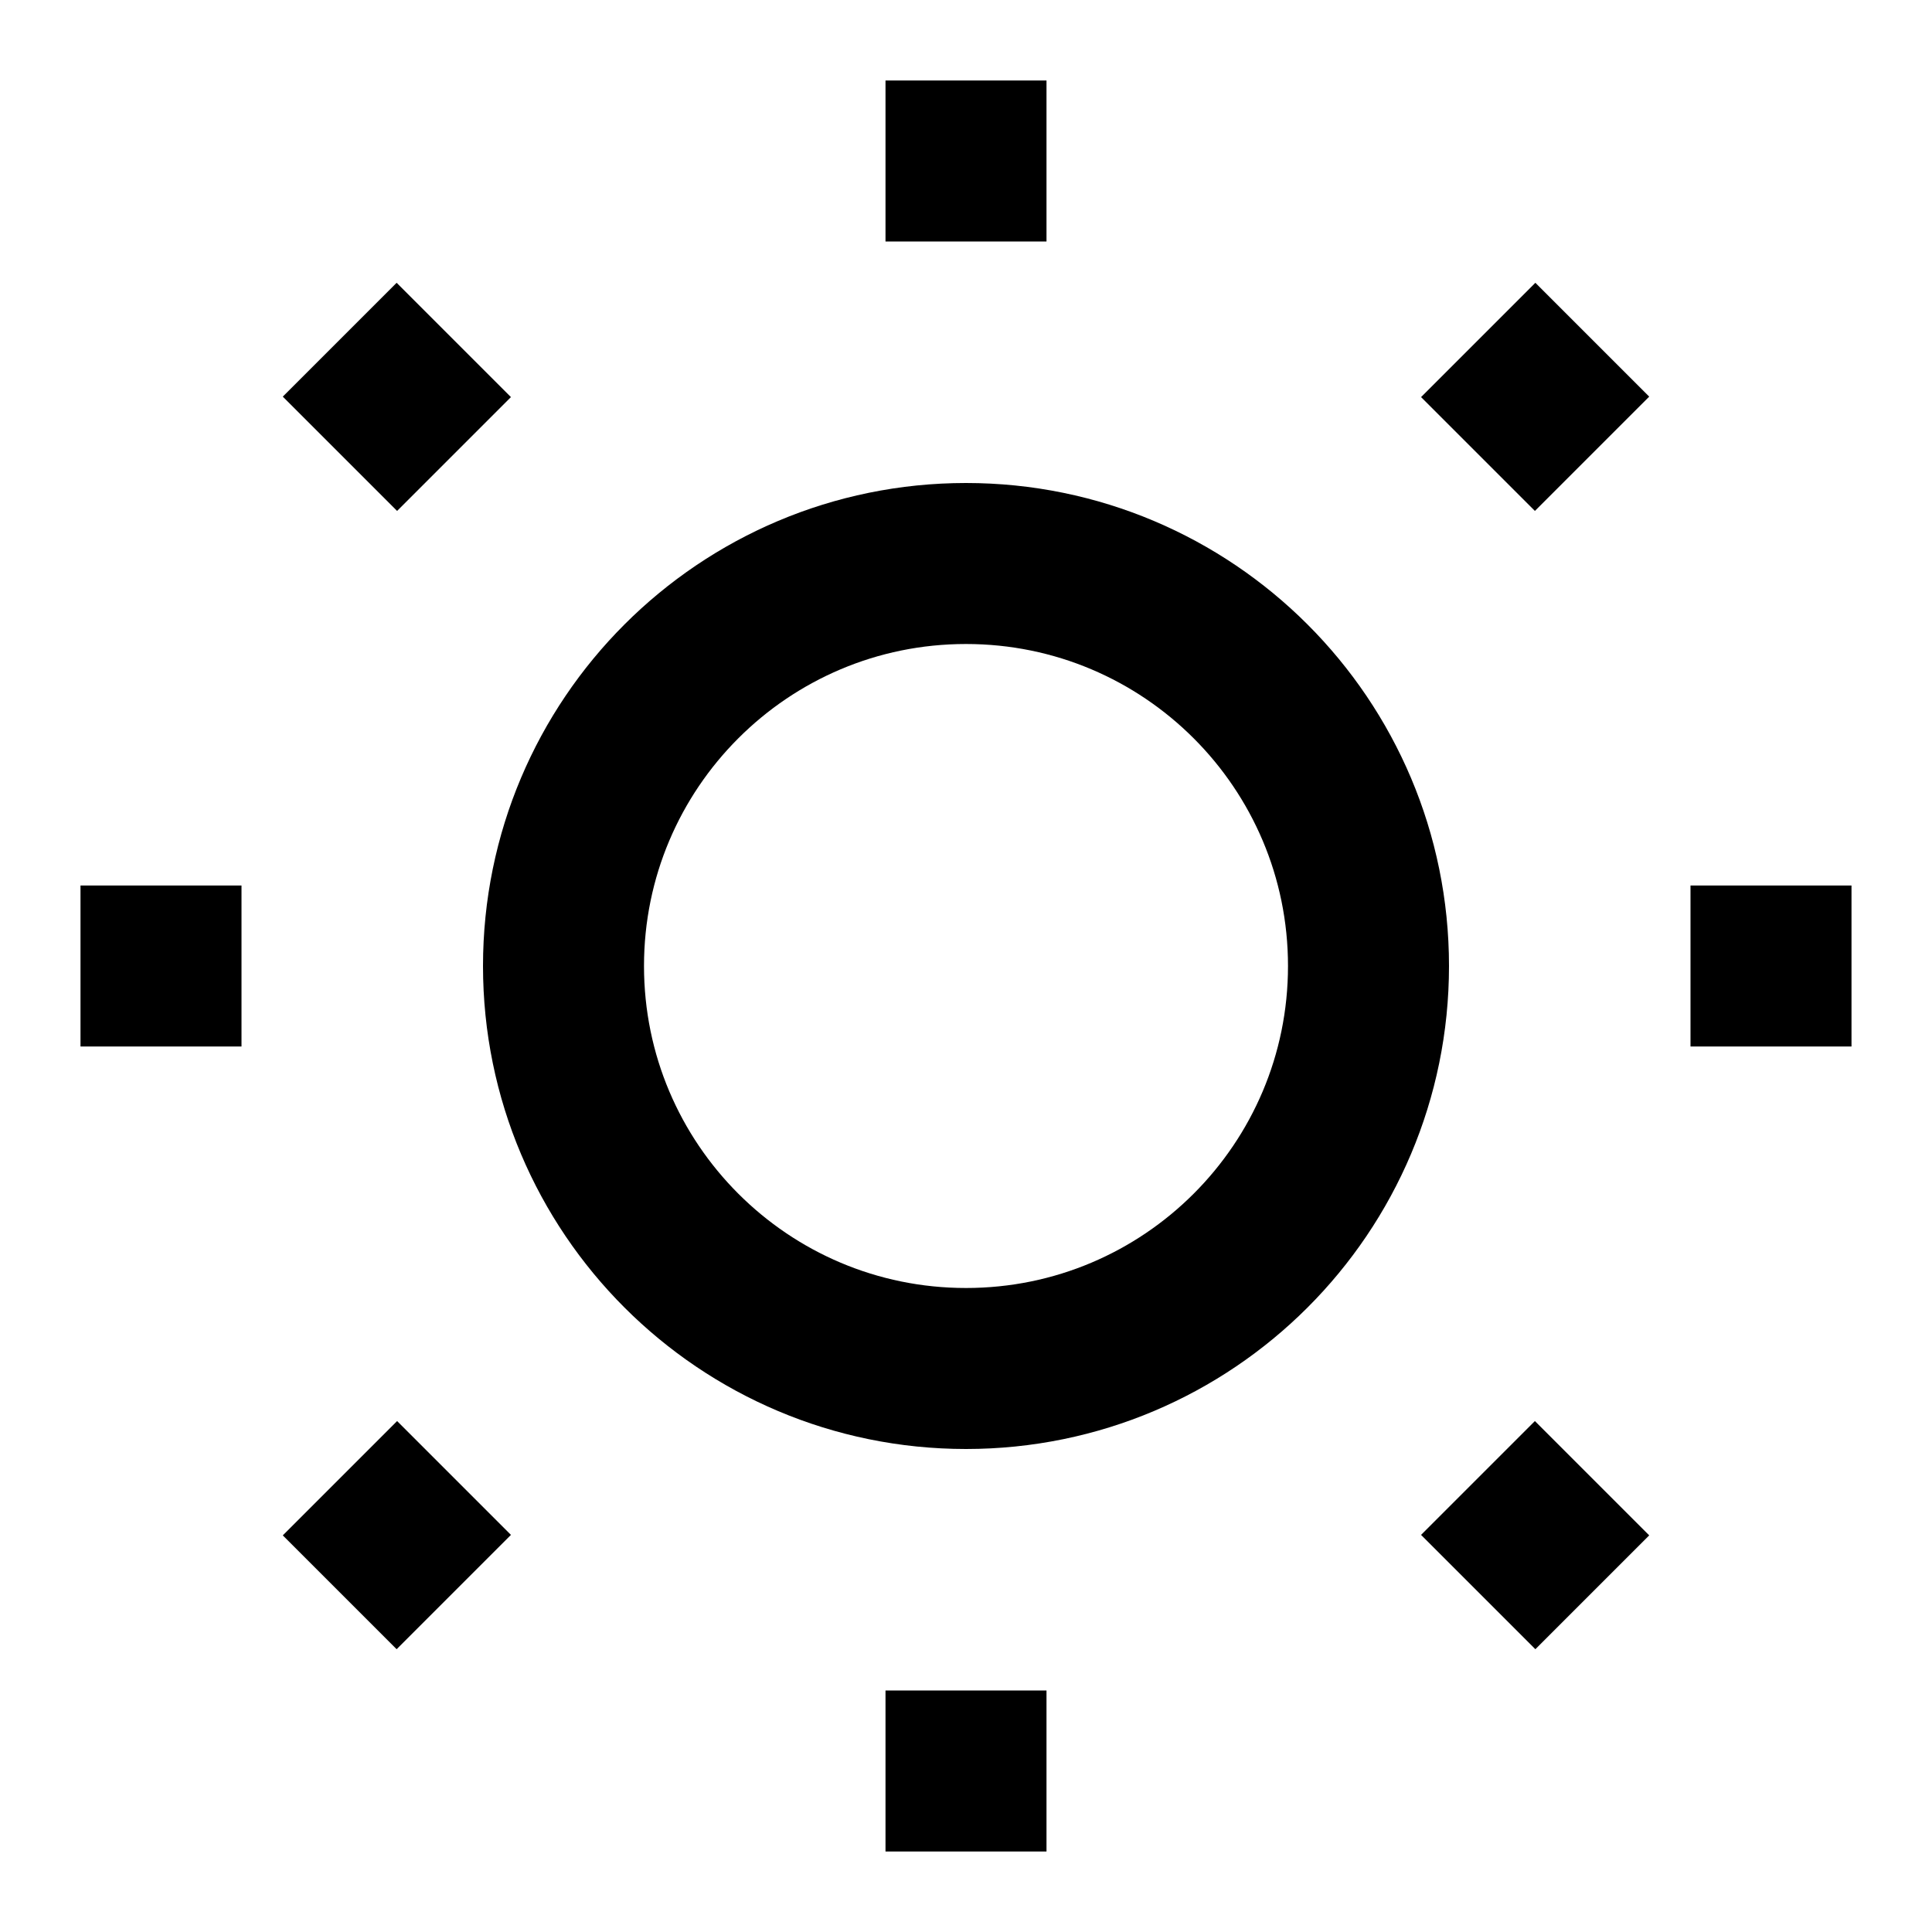
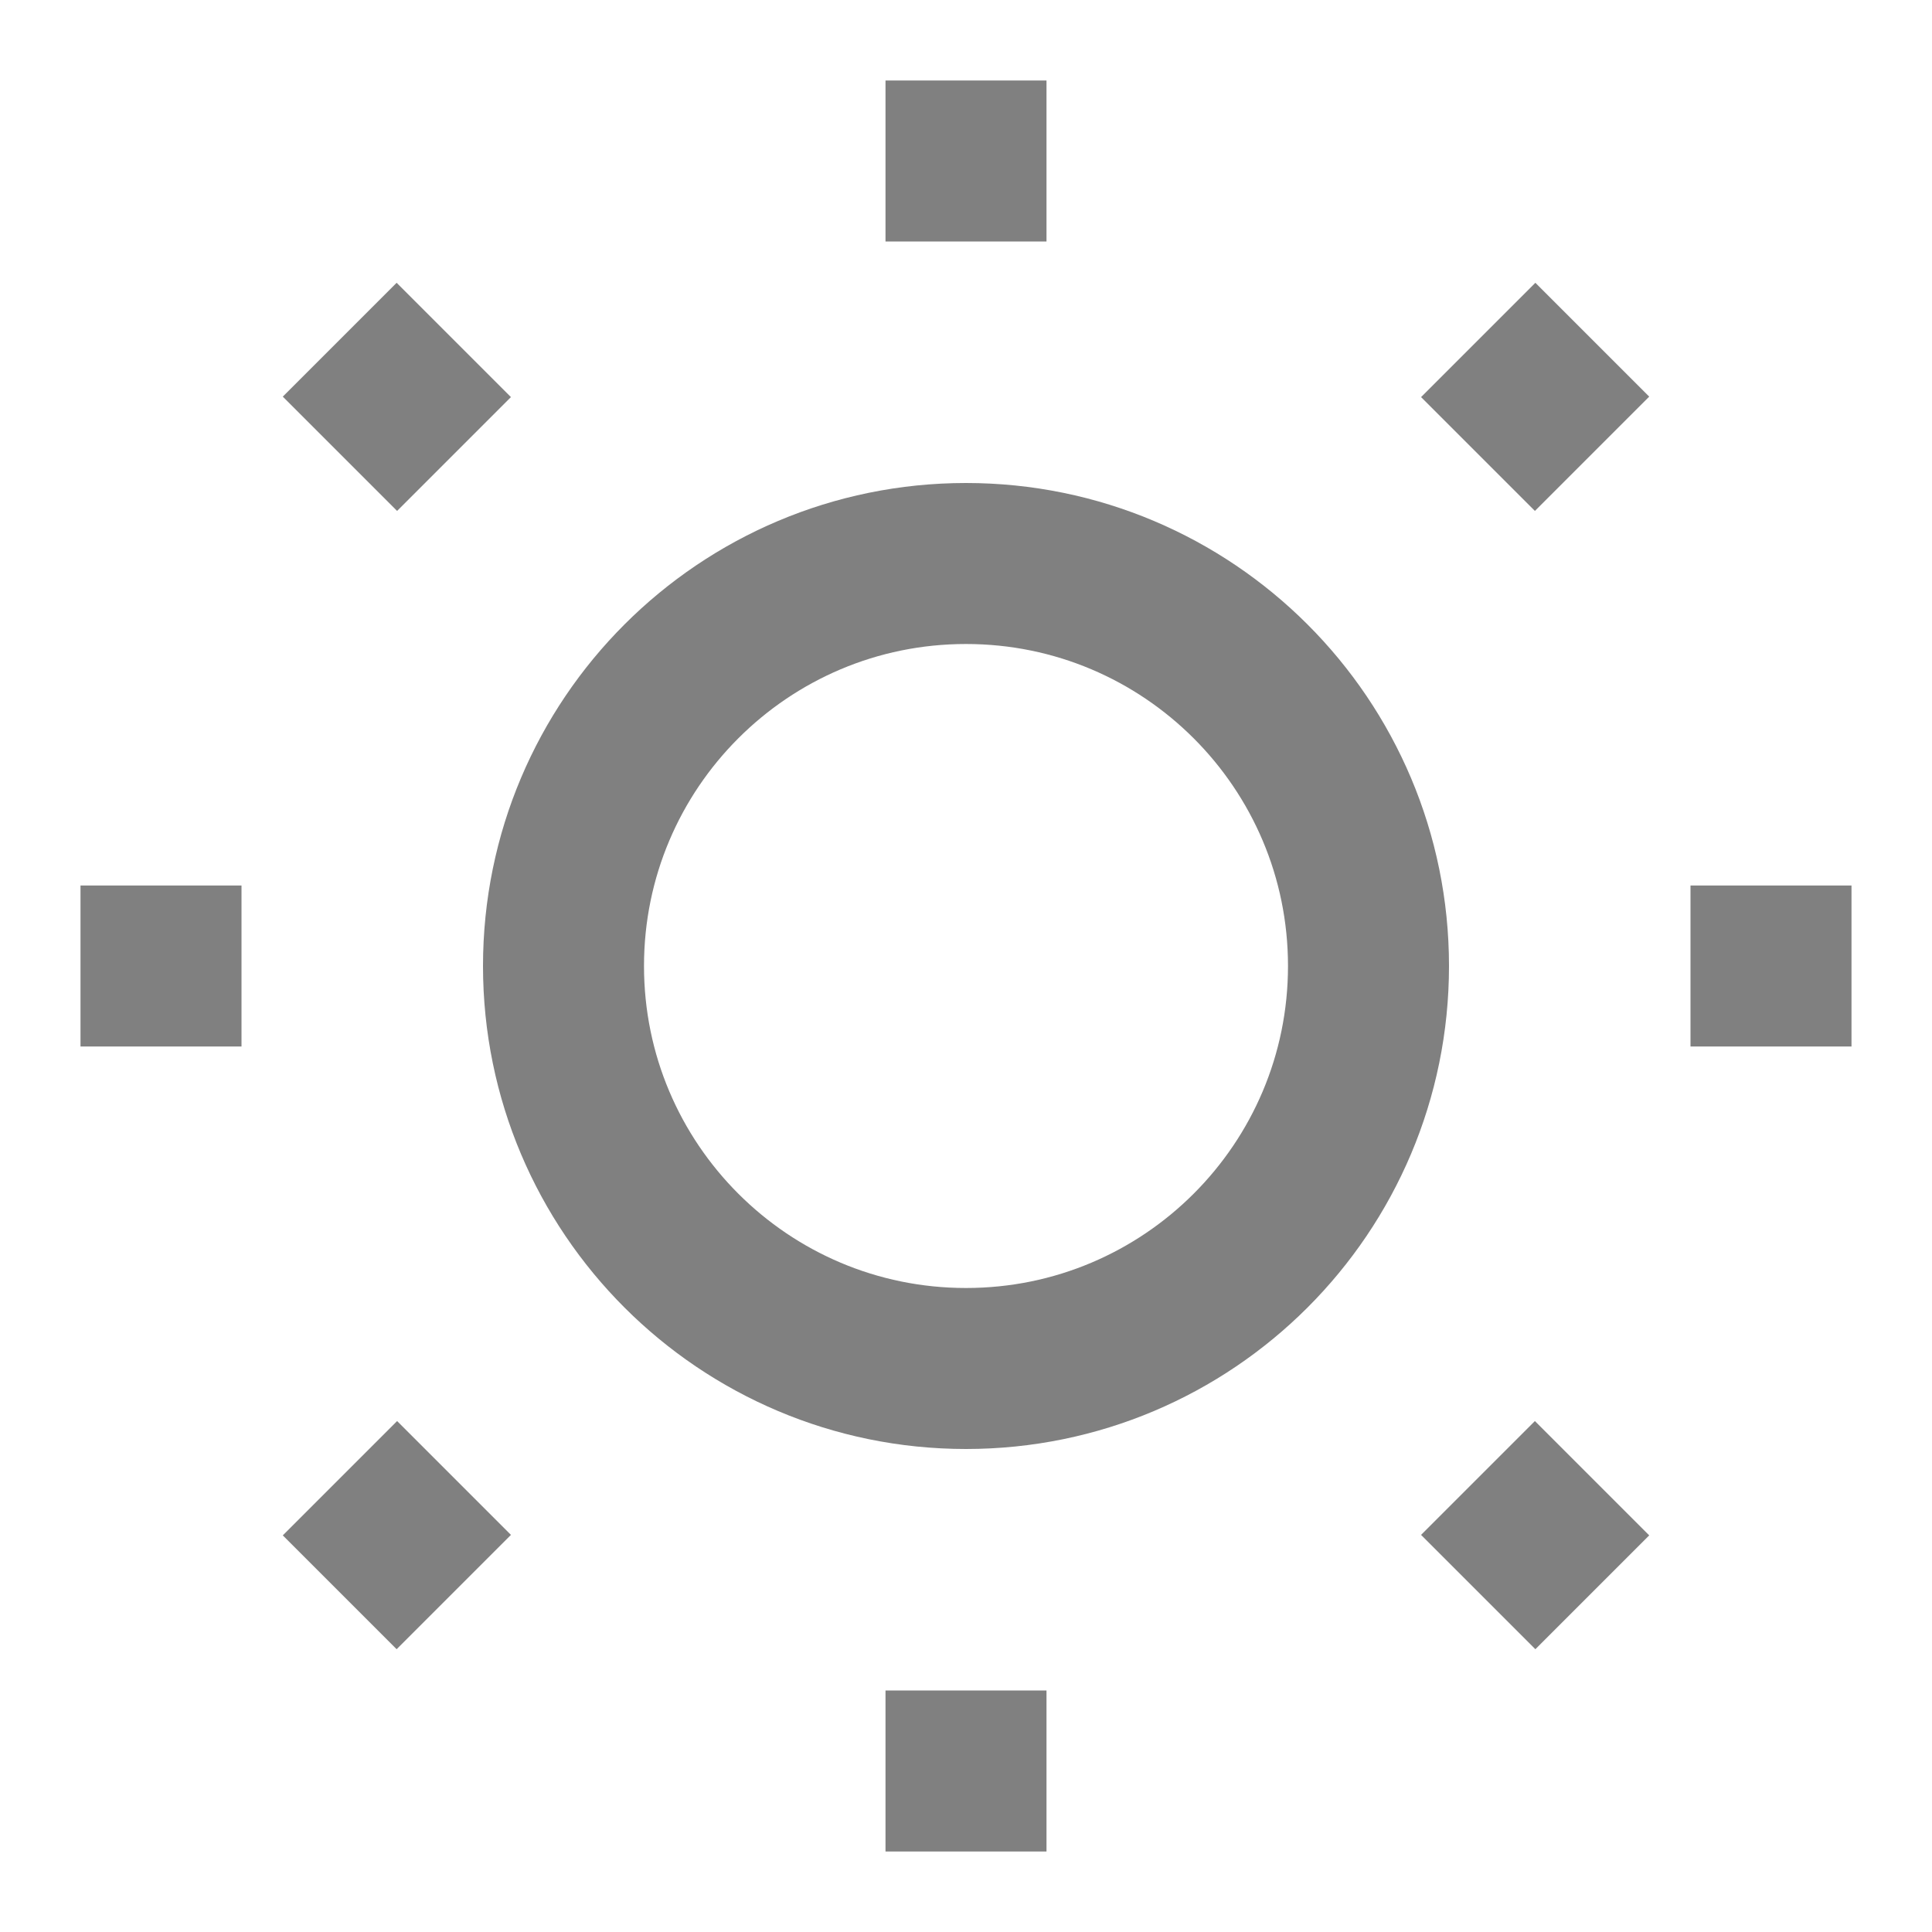
- <svg viewBox="0 0 24 24" fill="none" stroke="currentColor" stroke-width="2">
+ <svg viewBox="0 0 24 24" fill="none" stroke="#808080" stroke-width="2">
  <circle cx="12" cy="12" r="5" />
  <line x1="12" y1="1" x2="12" y2="3" />
  <line x1="12" y1="21" x2="12" y2="23" />
  <line x1="4.22" y1="4.22" x2="5.64" y2="5.64" />
  <line x1="18.36" y1="18.36" x2="19.78" y2="19.78" />
  <line x1="1" y1="12" x2="3" y2="12" />
  <line x1="21" y1="12" x2="23" y2="12" />
  <line x1="4.22" y1="19.78" x2="5.64" y2="18.36" />
  <line x1="18.36" y1="5.64" x2="19.78" y2="4.22" />
</svg>
